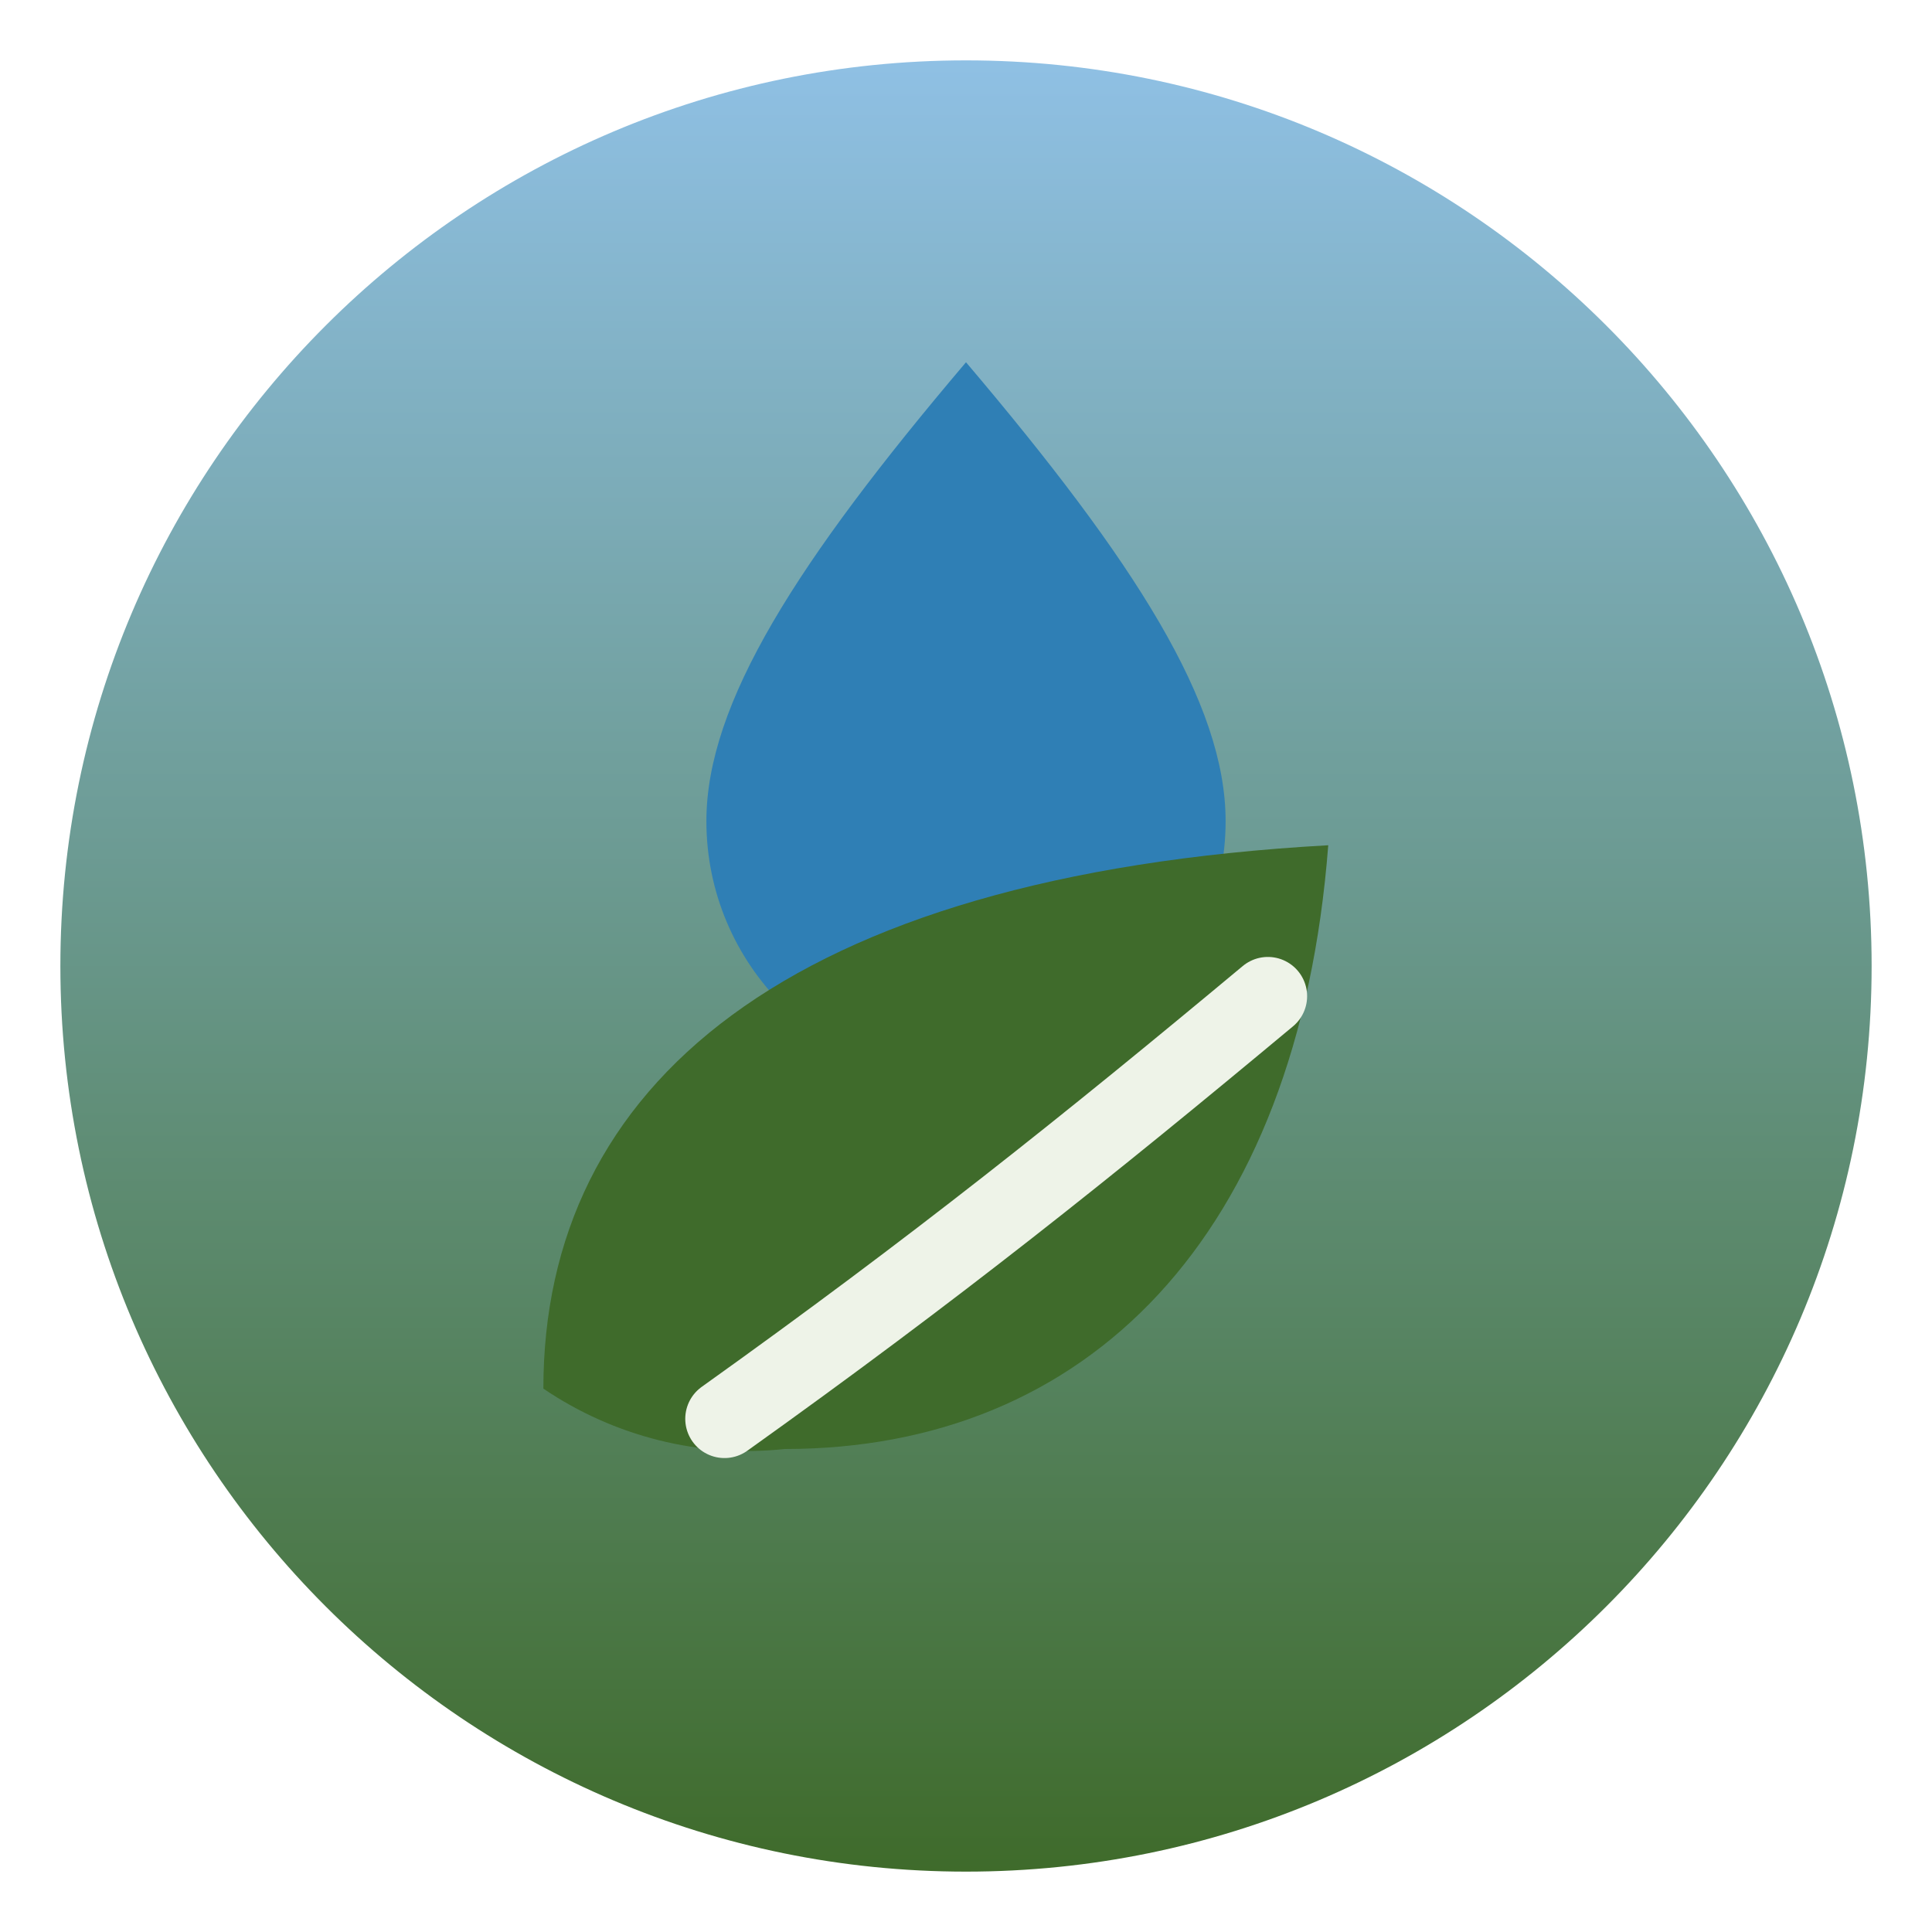
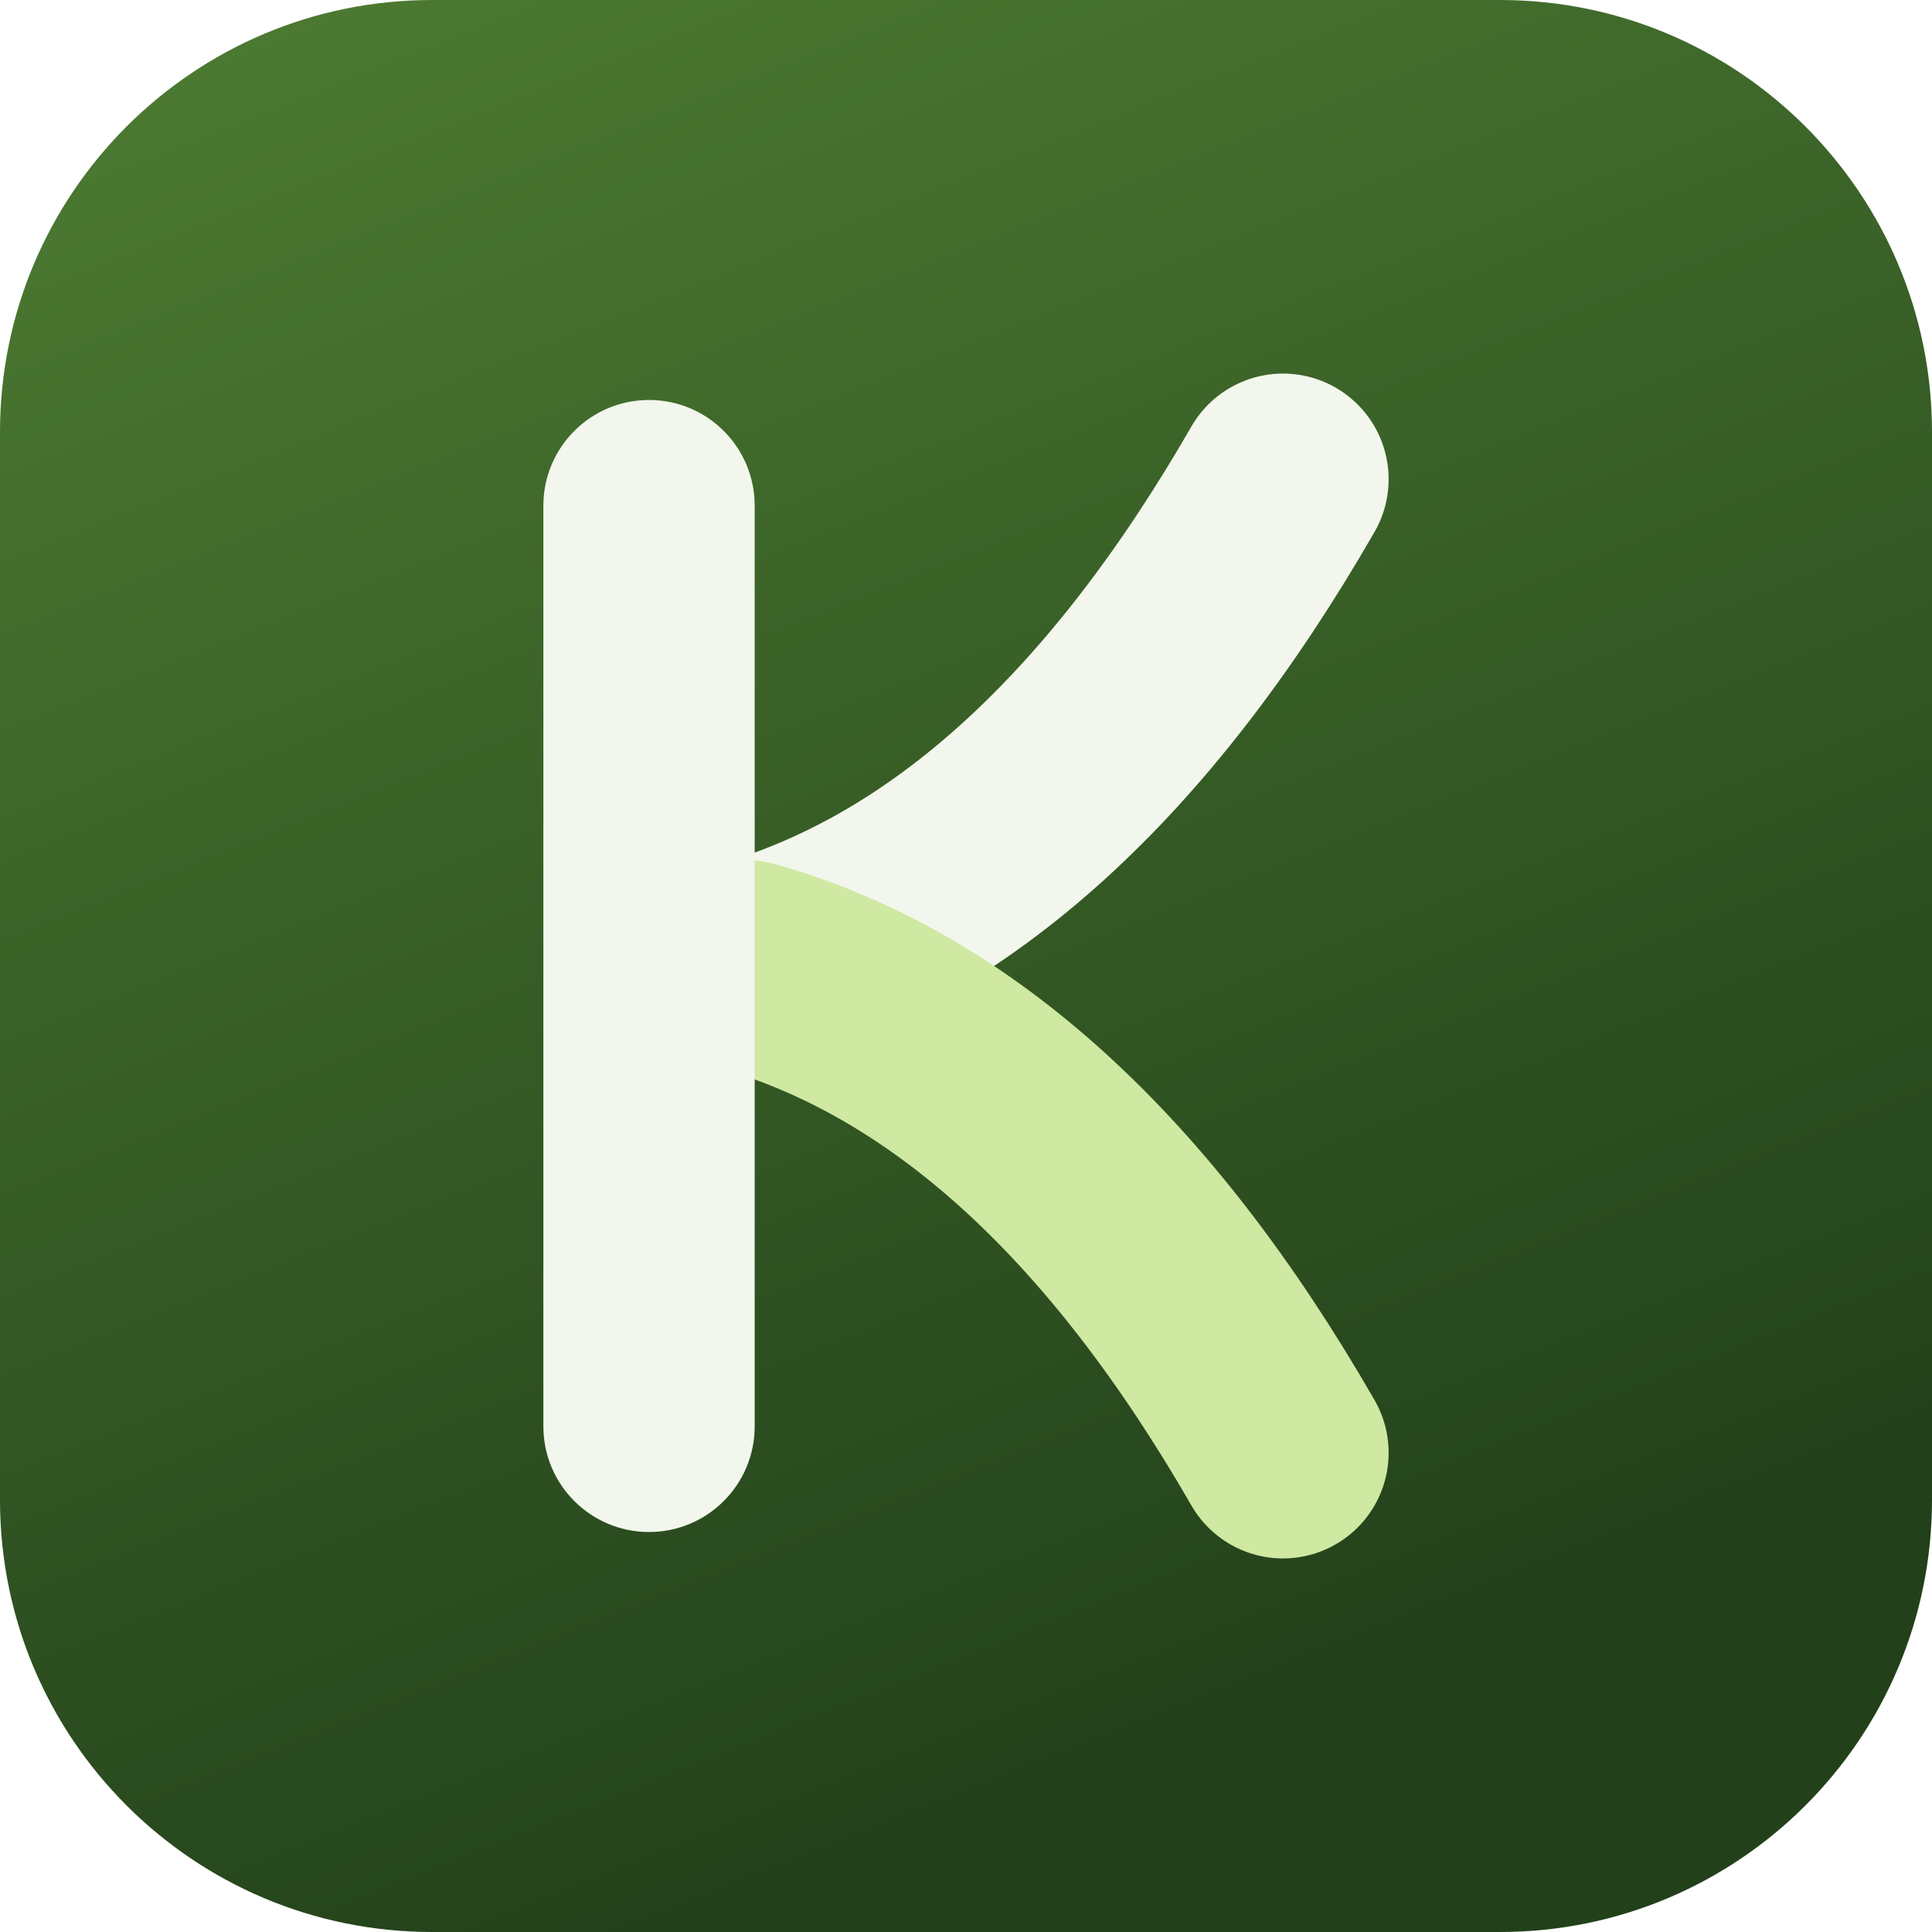
- <svg xmlns="http://www.w3.org/2000/svg" viewBox="0 0 64 64" width="64" height="64">
+ <svg xmlns="http://www.w3.org/2000/svg" viewBox="0 0 1024 1024" width="64" height="64">
  <defs>
-     <linearGradient id="klimaSky" x1="0" y1="0" x2="0" y2="1">
-       <stop offset="0%" stop-color="#8fc0e4" />
-       <stop offset="100%" stop-color="#3f6b2b" />
+     <linearGradient id="klimaTile" x1="0" y1="0" x2="0.4" y2="1">
+       <stop offset="0%" stop-color="#4e7d33" />
+       <stop offset="100%" stop-color="#22401a" />
    </linearGradient>
  </defs>
-   <circle cx="32" cy="32" r="30" fill="url(#klimaSky)" />
-   <path d="M32 12c5.6 6.6 8.6 11.3 8.6 15.2a8.6 8.6 0 0 1-17.2 0C23.4 23.3 26.4 18.6 32 12Z" fill="#2f7fb5" />
-   <path d="M18 46c0-10 8-17 26-18-1 13-8 20-18 20a12 12 0 0 1-8-2Z" fill="#3f6b2b" />
-   <path d="M24 47c7-5 12-9 18-14" fill="none" stroke="#eef3e8" stroke-width="2.6" stroke-linecap="round" />
+   <rect width="1024" height="1024" rx="229" fill="url(#klimaTile)" />
+   <path d="M396 512 Q558 466 680 254" stroke="#f2f6ec" stroke-width="112" stroke-linecap="round" fill="none" />
+   <path d="M396 512 Q558 558 680 770" stroke="#cfe8a2" stroke-width="112" stroke-linecap="round" fill="none" />
+   <rect x="288" y="212" width="112" height="600" rx="56" fill="#f2f6ec" />
</svg>
